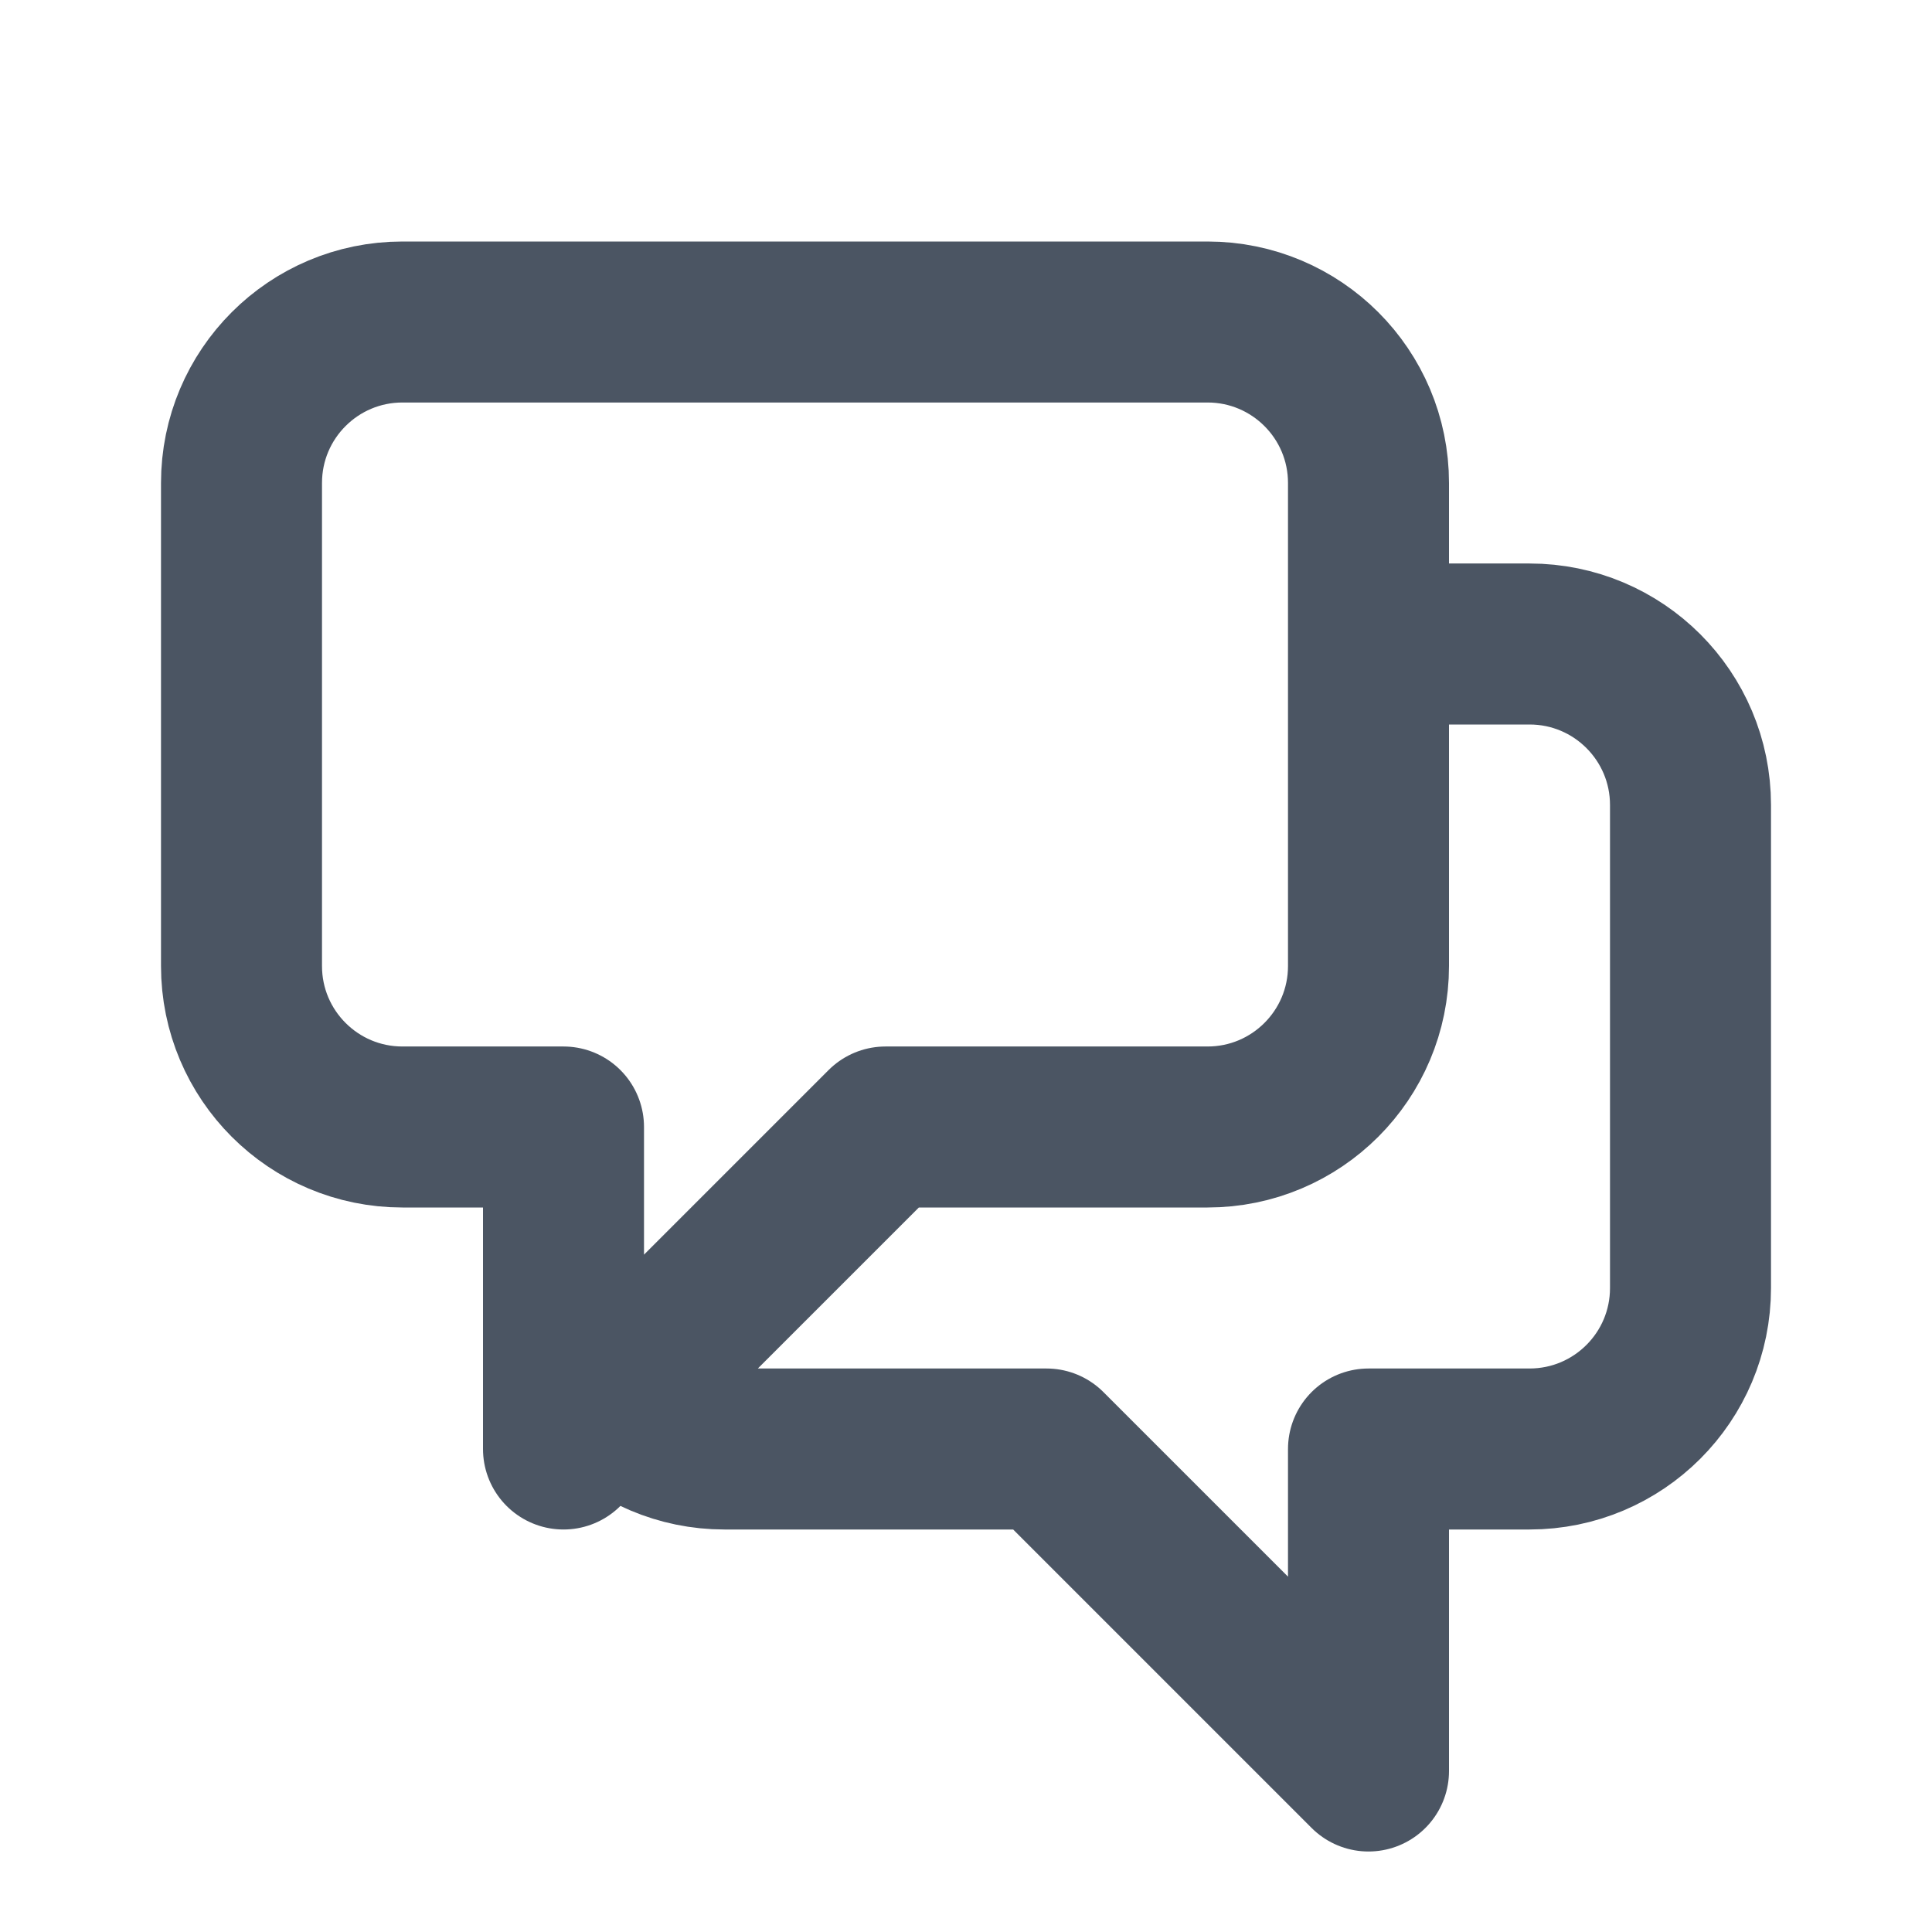
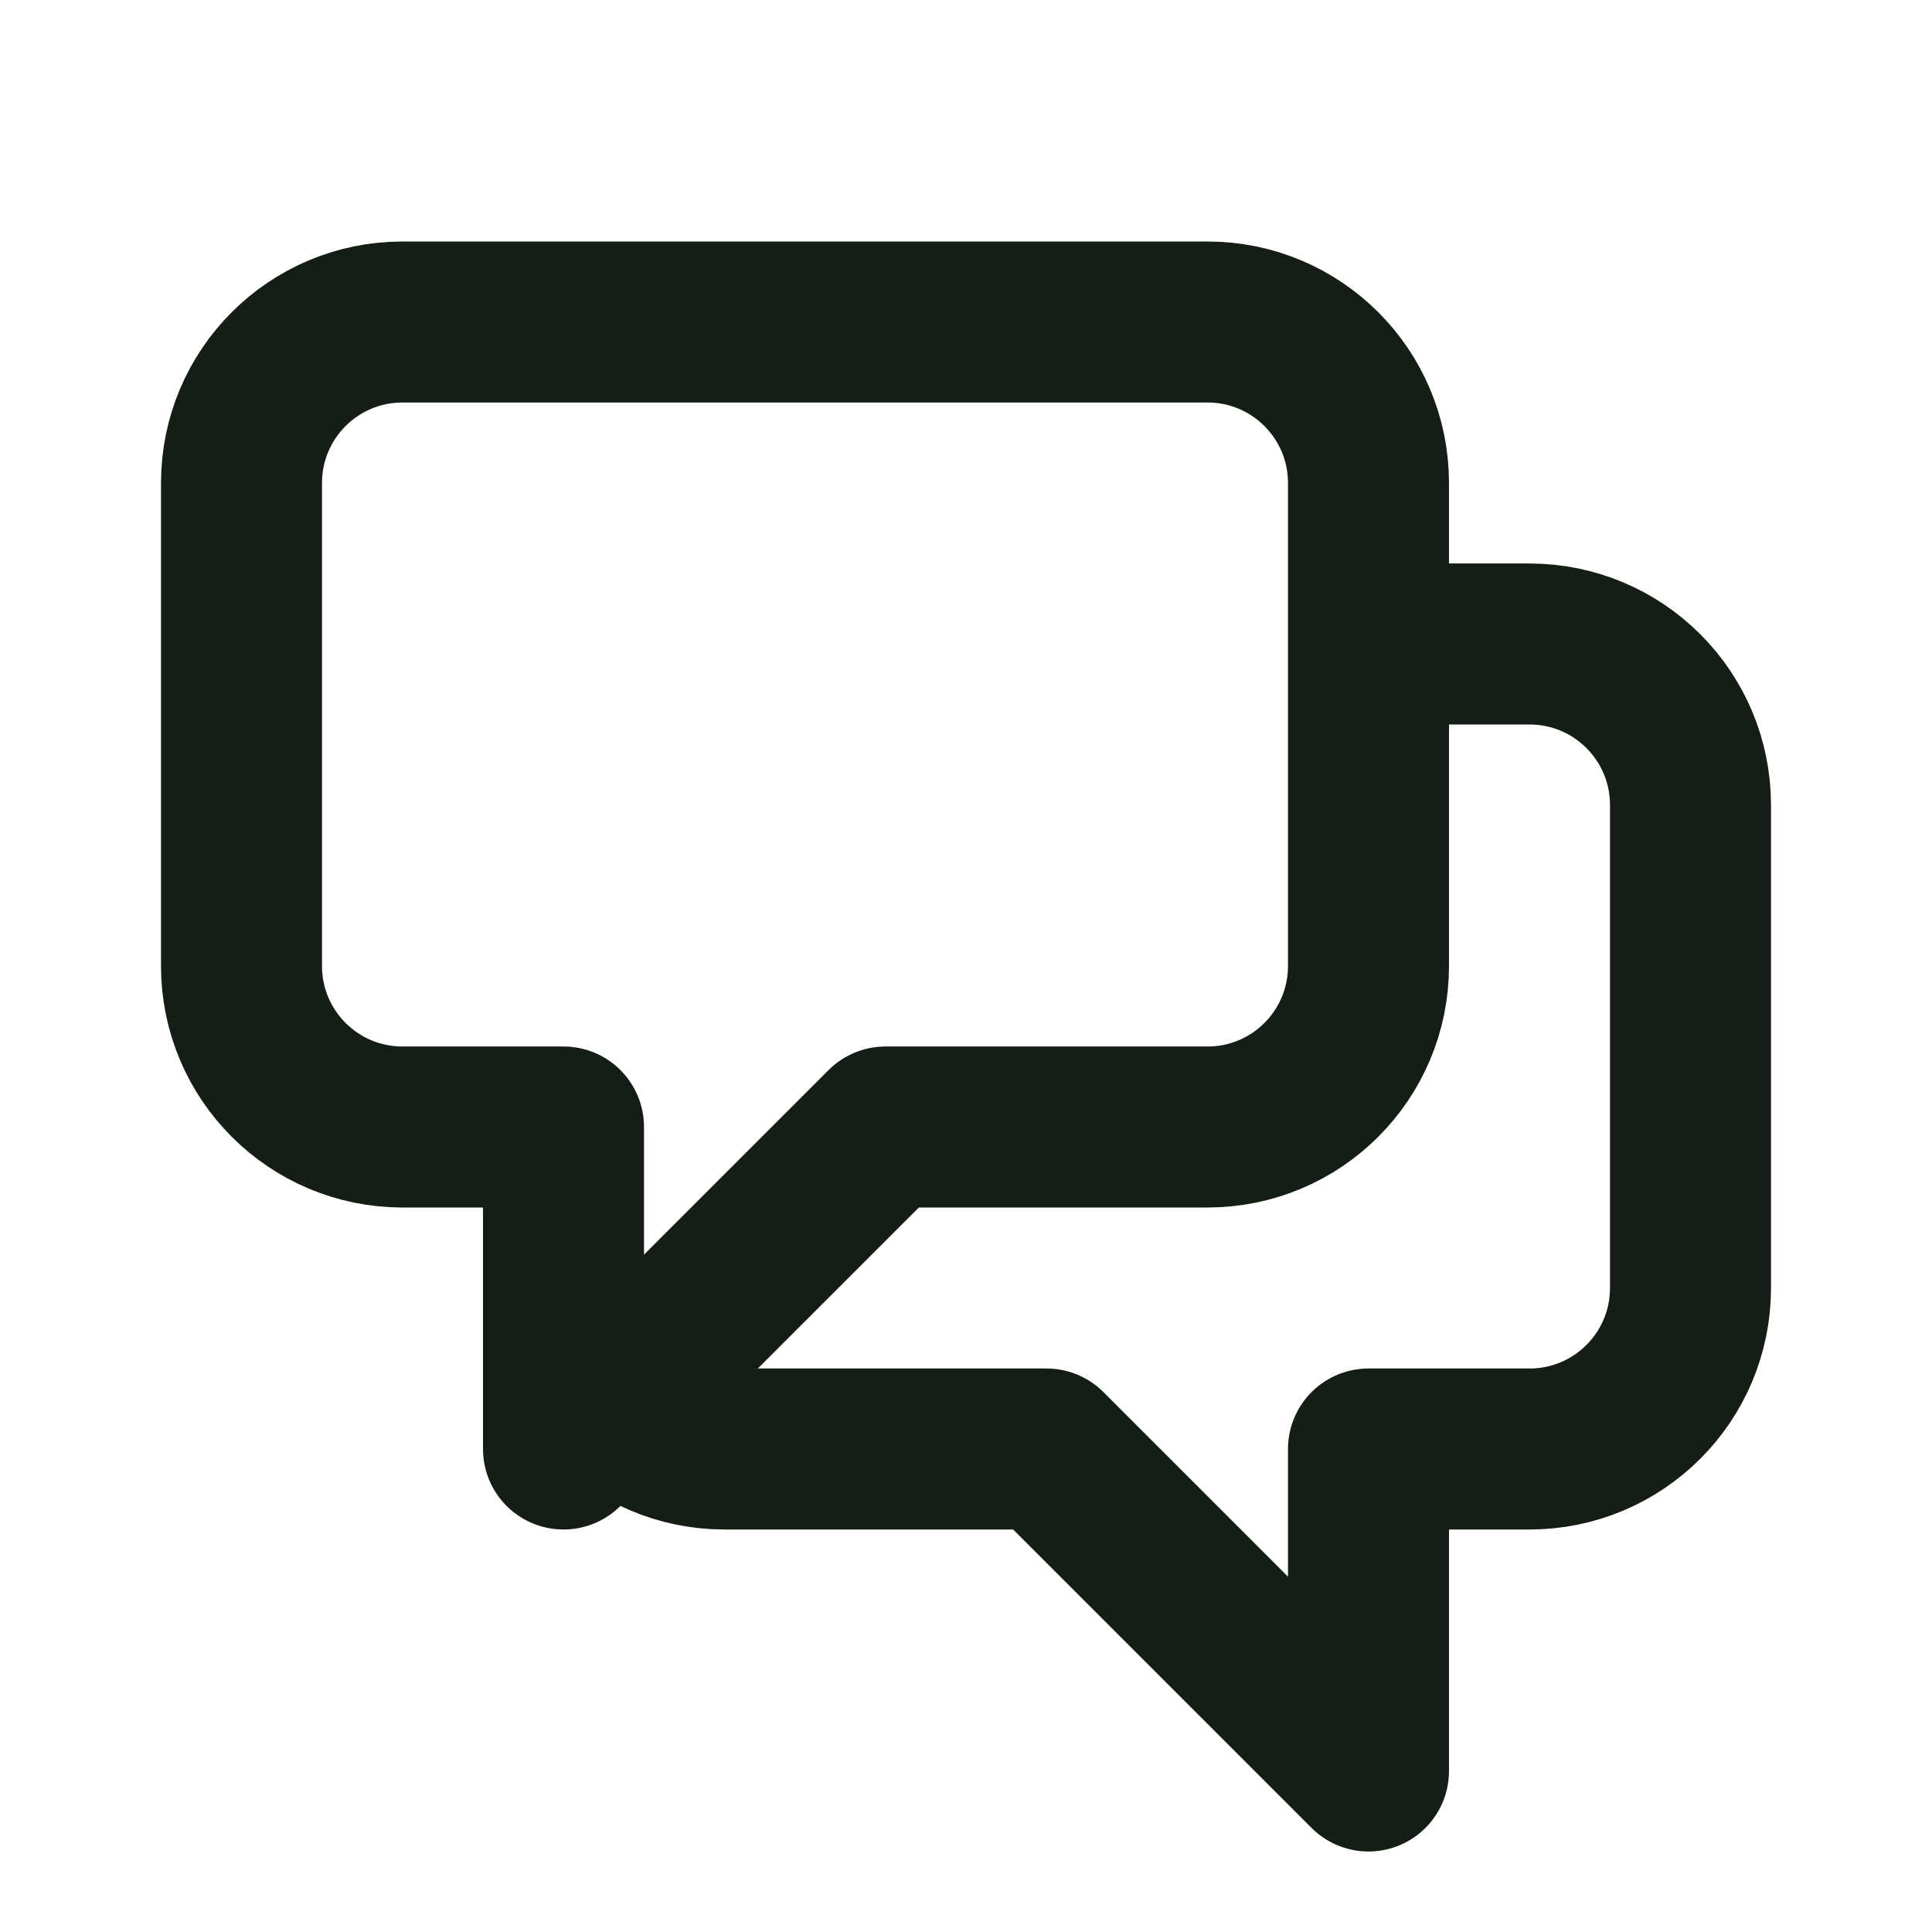
<svg xmlns="http://www.w3.org/2000/svg" width="24" height="24" viewBox="0 0 24 24" fill="none">
-   <path d="M17 8H19C20.105 8 21 8.895 21 10V16C21 17.105 20.105 18 19 18H17V22L13 18H9C8.448 18 7.948 17.776 7.586 17.414M7.586 17.414L11 14H15C16.105 14 17 13.105 17 12V6C17 4.895 16.105 4 15 4H5C3.895 4 3 4.895 3 6V12C3 13.105 3.895 14 5 14H7V18L7.586 17.414Z" stroke="#4B5563" stroke-width="2" stroke-linecap="round" stroke-linejoin="round" />
+   <path d="M17 8H19C20.105 8 21 8.895 21 10V16C21 17.105 20.105 18 19 18H17V22L13 18H9C8.448 18 7.948 17.776 7.586 17.414M7.586 17.414L11 14H15C16.105 14 17 13.105 17 12V6C17 4.895 16.105 4 15 4H5C3.895 4 3 4.895 3 6V12C3 13.105 3.895 14 5 14H7V18L7.586 17.414Z" stroke="#151E15" stroke-width="2" stroke-linecap="round" stroke-linejoin="round" />
</svg>
